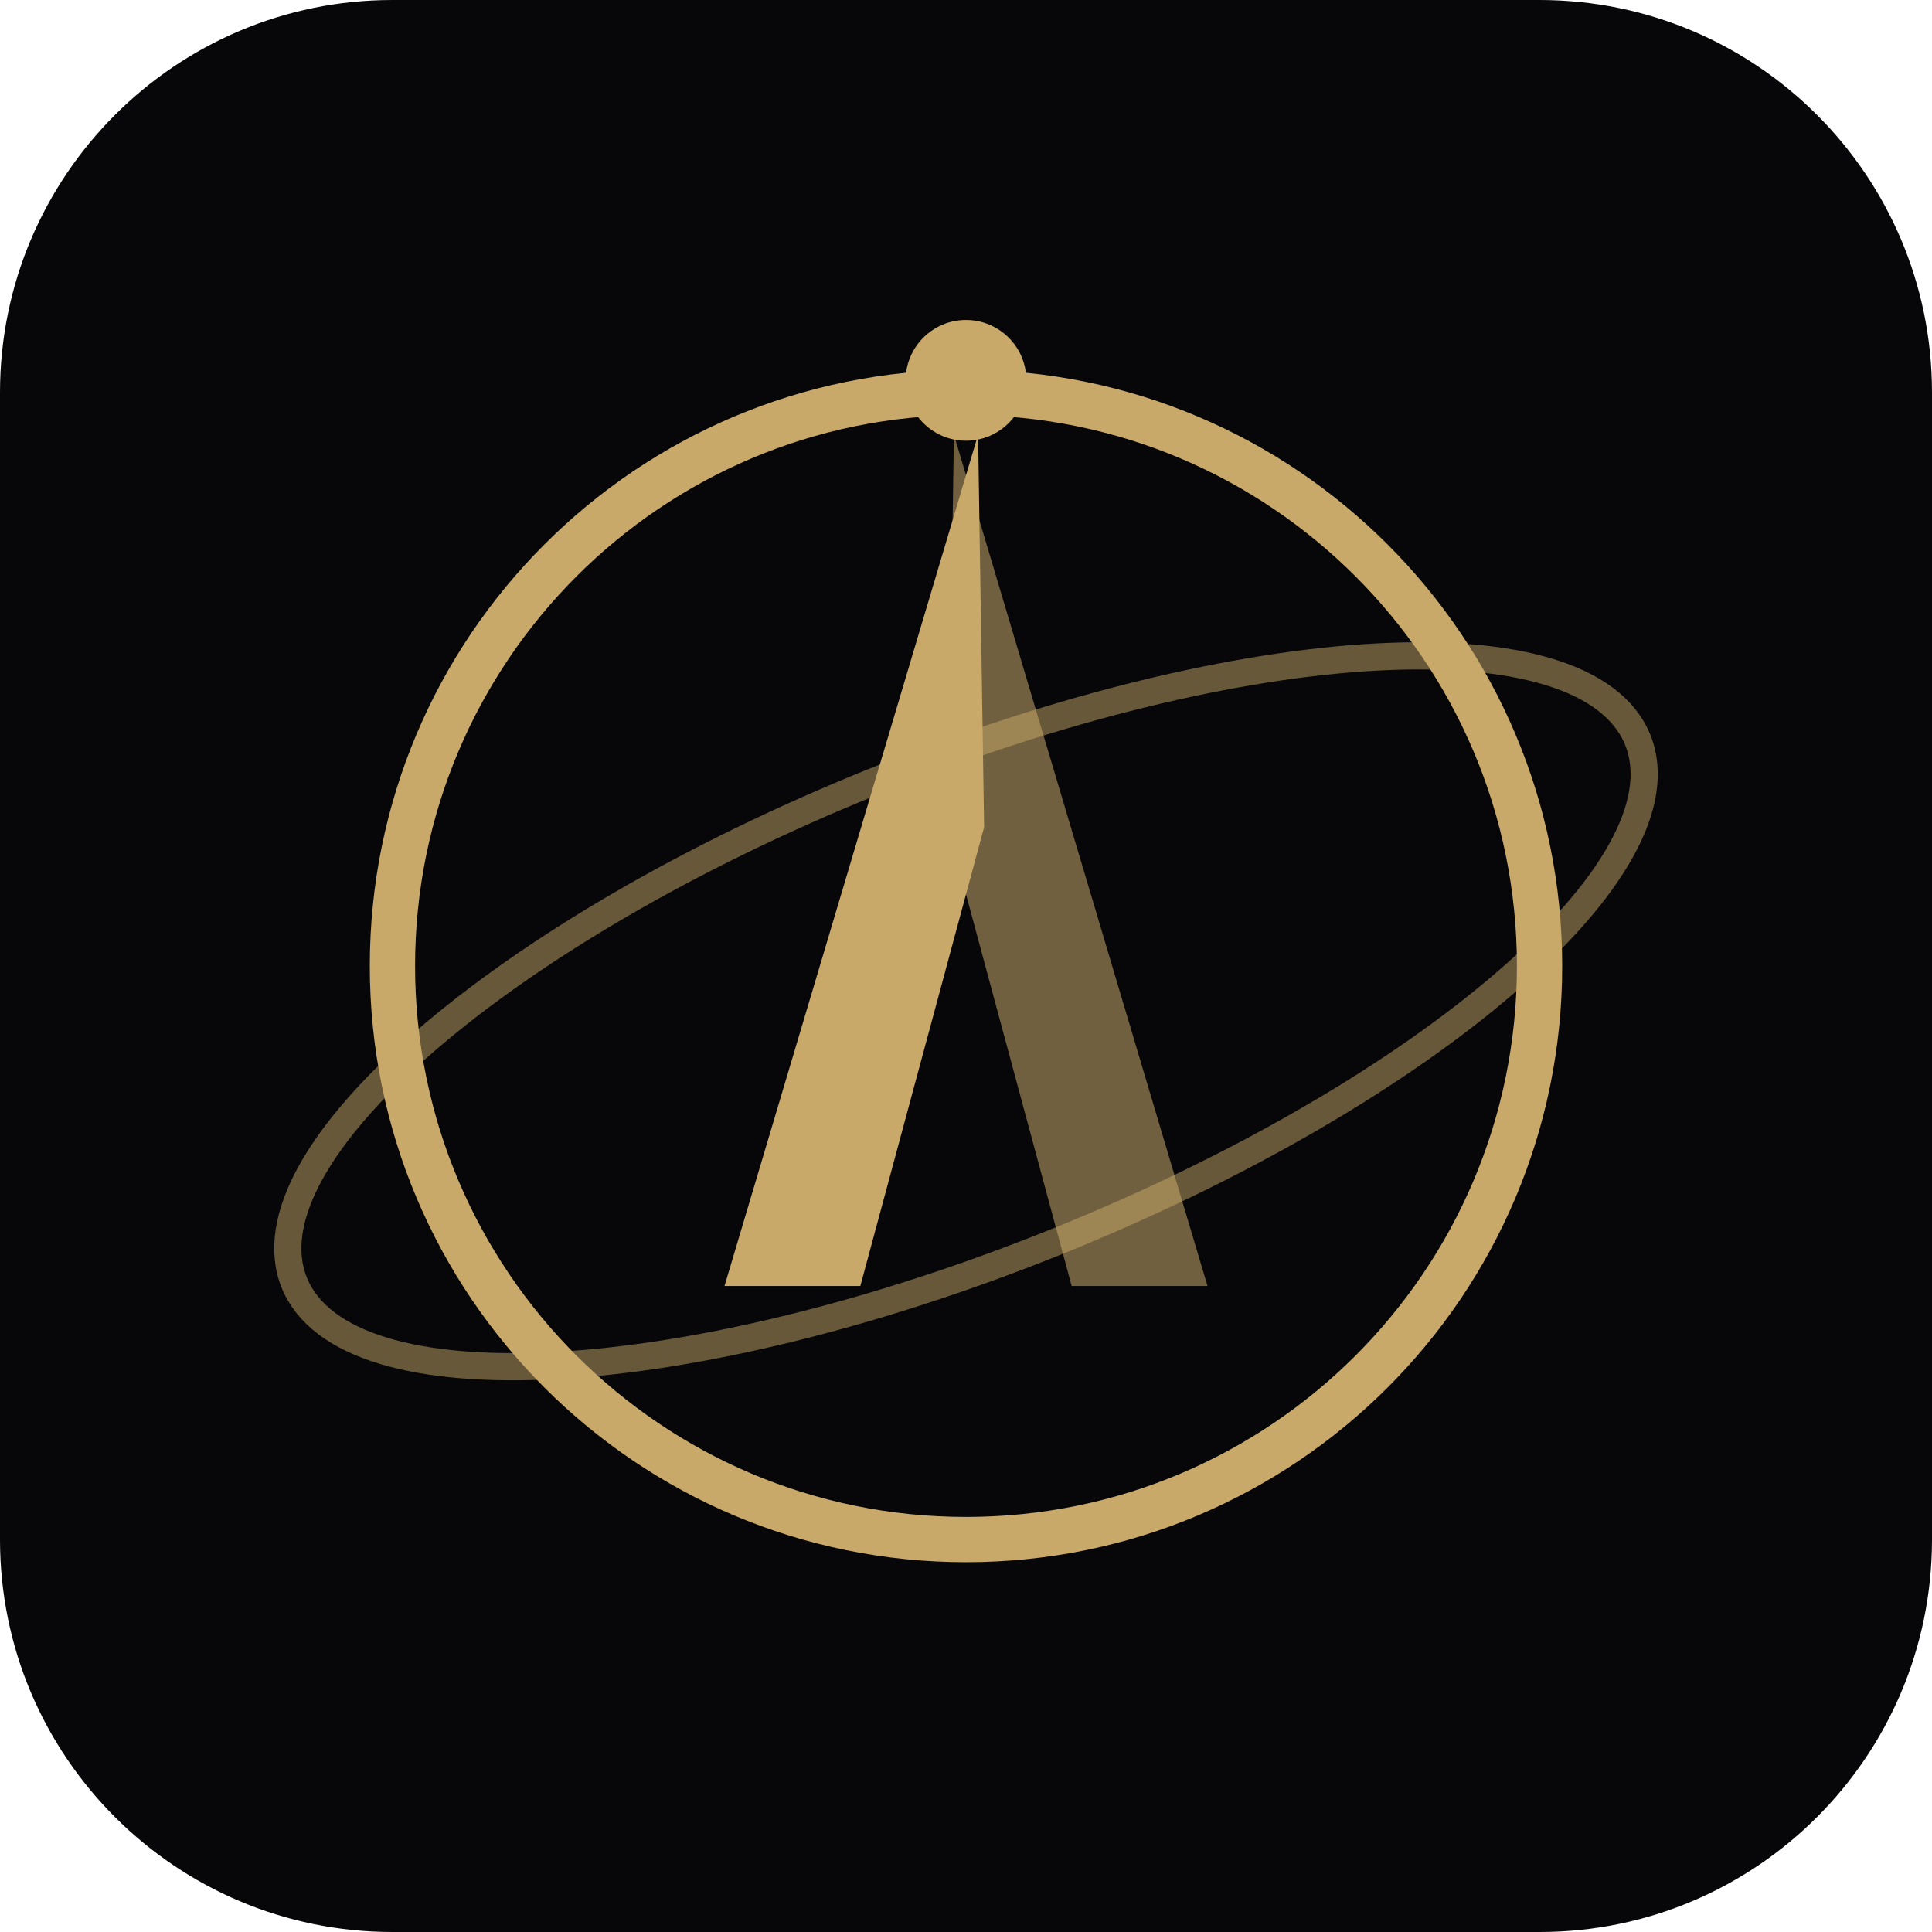
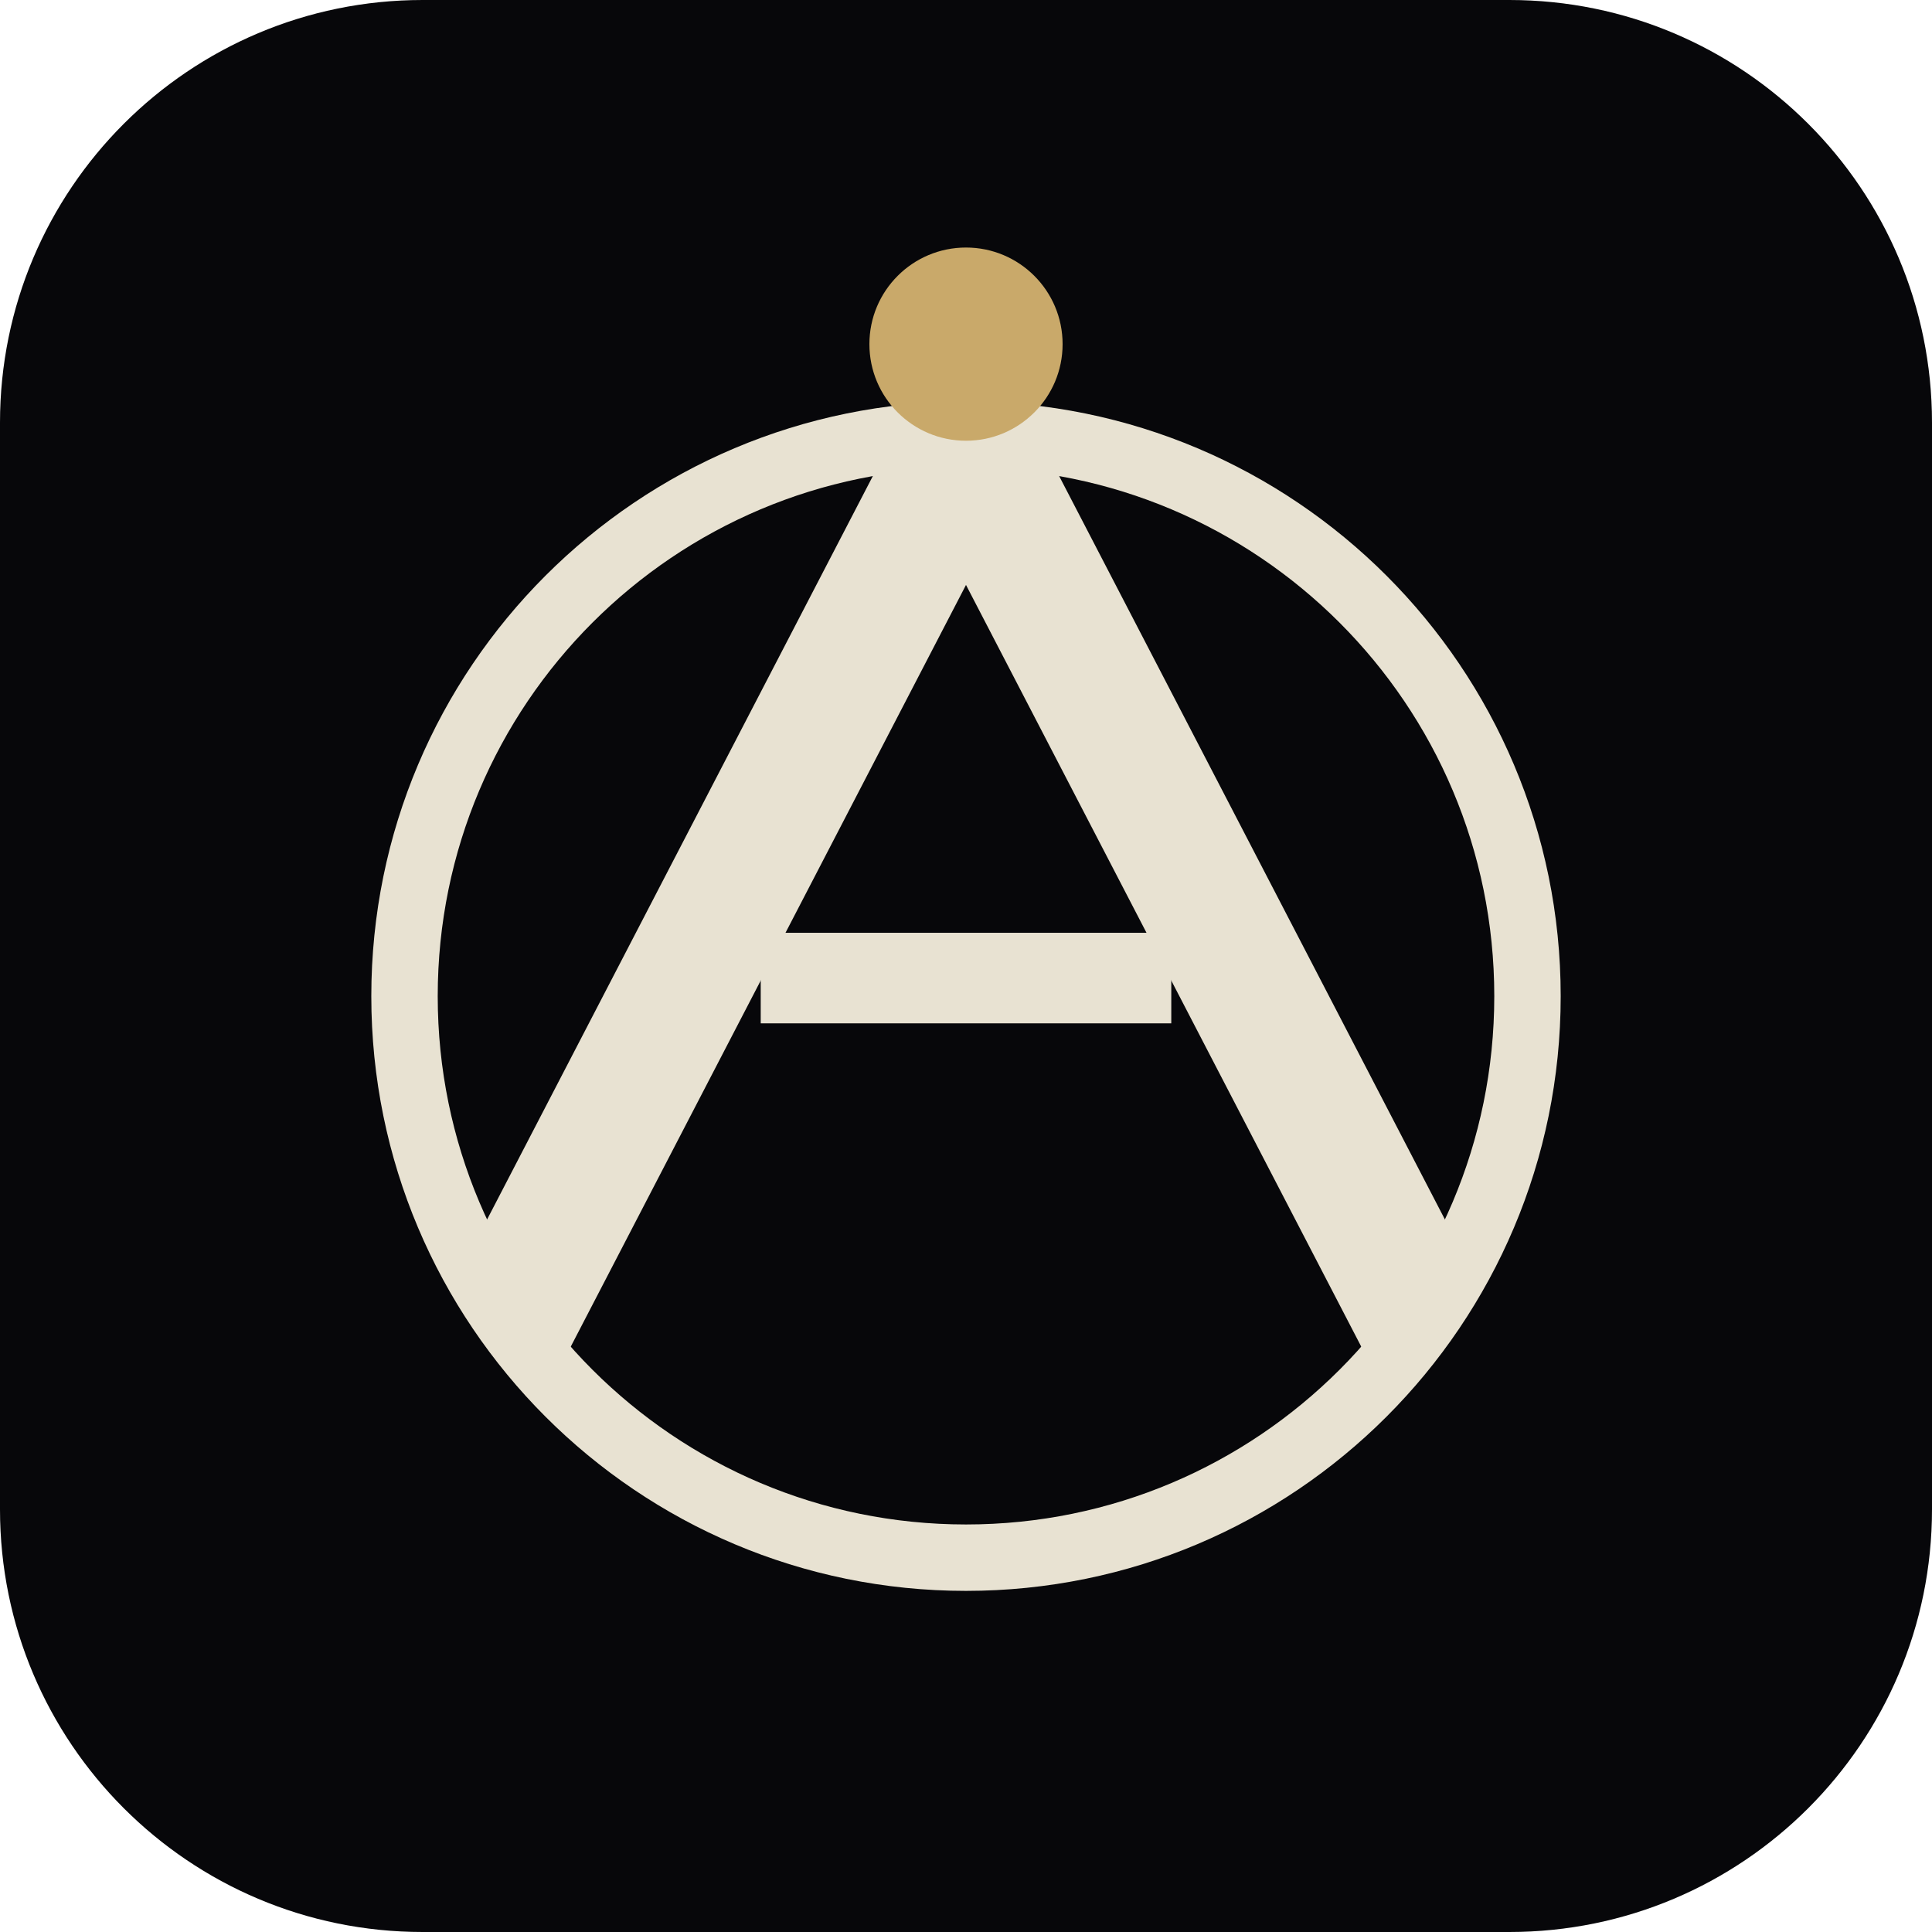
<svg xmlns="http://www.w3.org/2000/svg" viewBox="0 0 64 64">
-   <rect width="64" height="64" rx="13" fill="#07070A" />
-   <ellipse cx="32" cy="33.5" rx="24" ry="8.2" transform="rotate(-22 32 33.5)" fill="none" stroke="#C9A96A" stroke-width=".9" opacity=".5" />
-   <circle cx="32" cy="32" r="19" fill="none" stroke="#C9A96A" stroke-width="1.5" />
-   <path d="M32.4 14.4L24 42.6h4.5l4.1-15.2z" fill="#C9A96A" />
-   <path d="M31.6 14.4l8.4 28.2h-4.5l-4.1-15.2z" fill="#C9A96A" opacity=".55" />
-   <circle cx="32" cy="12.6" r="2" fill="#C9A96A" />
+   <rect width="64" height="64" rx="14" fill="#07070A" />
+   <circle cx="32" cy="33" r="18.6" fill="none" stroke="#E8E2D2" stroke-width="2.2" />
+   <path d="M32 14.6L16.9 43.7M32 14.6L47.1 43.7" stroke="#E8E2D2" stroke-width="4.4" />
+   <path d="M25.2 32.4H38.8" stroke="#E8E2D2" stroke-width="3" />
+   <circle cx="32" cy="11.4" r="3.2" fill="#C9A96A" />
</svg>
